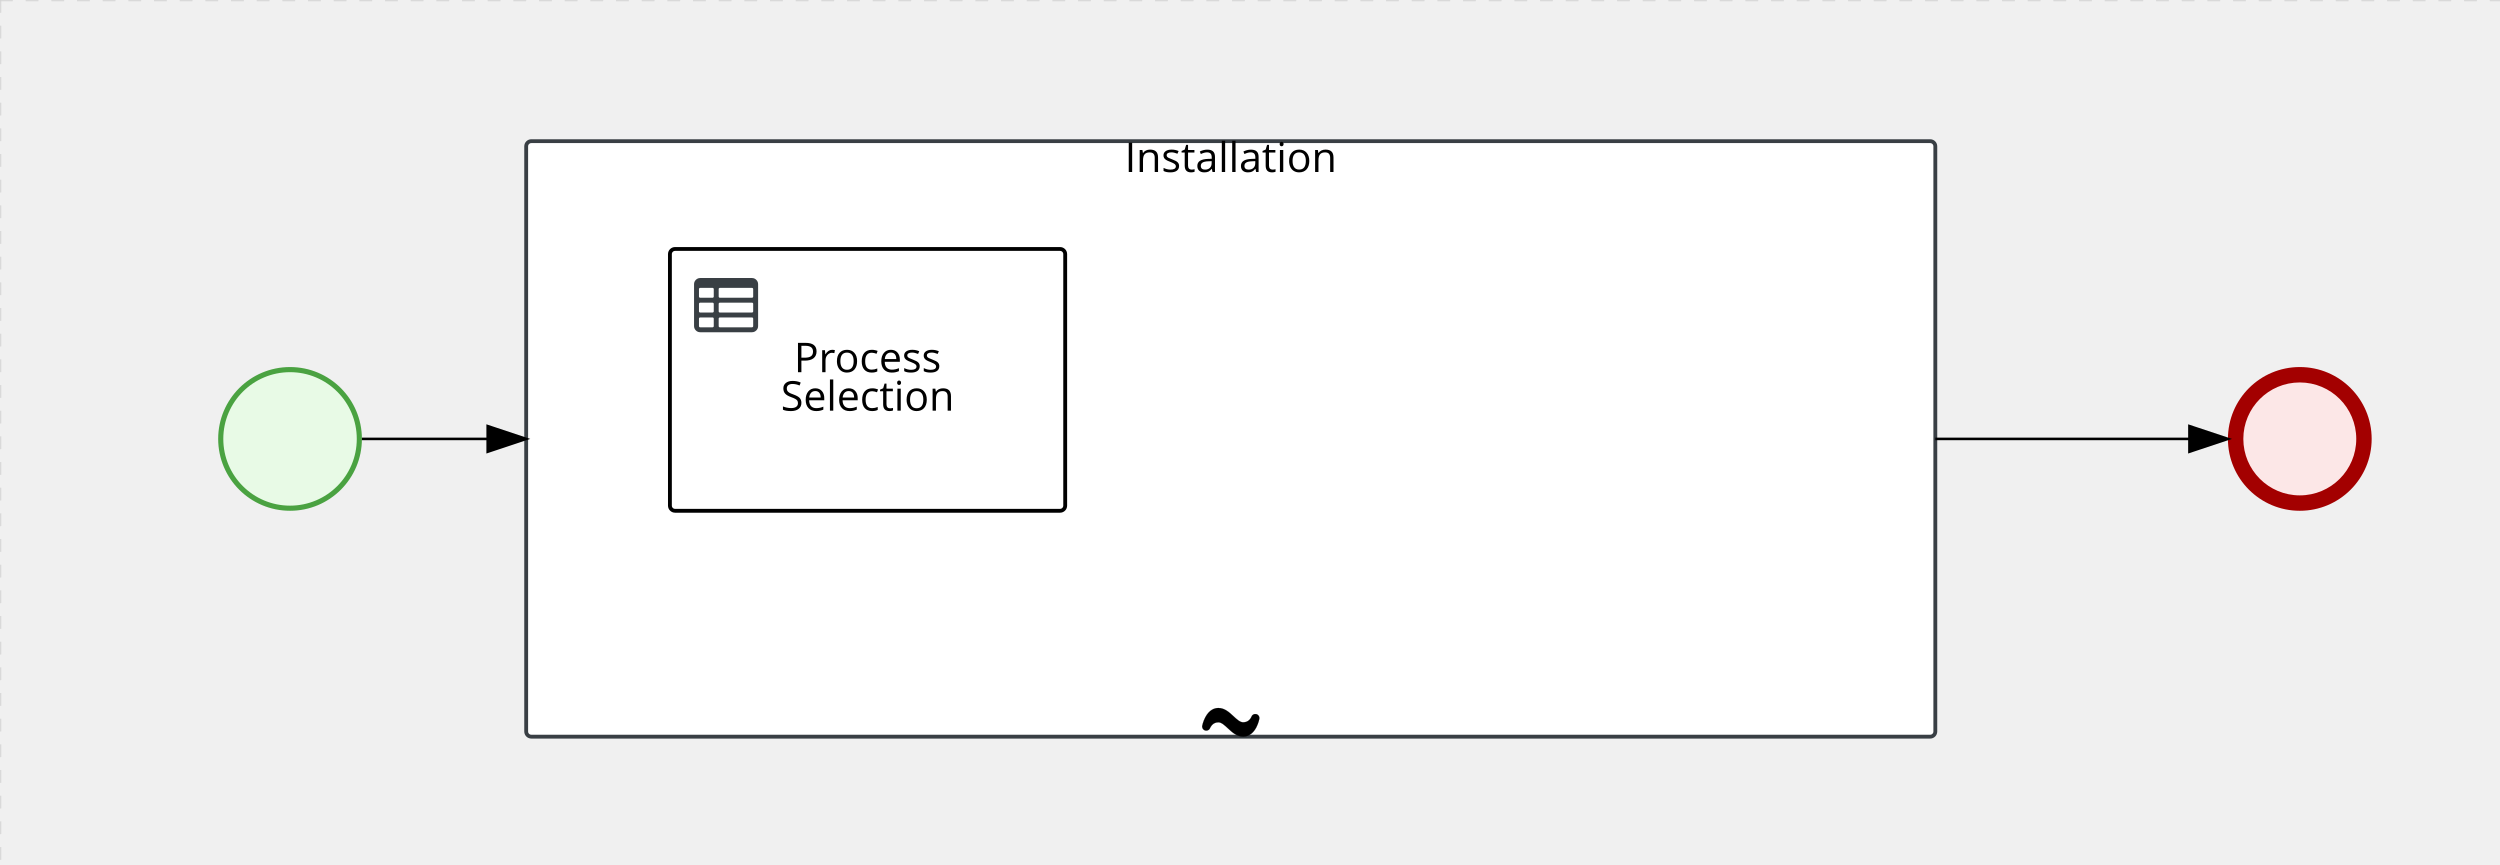
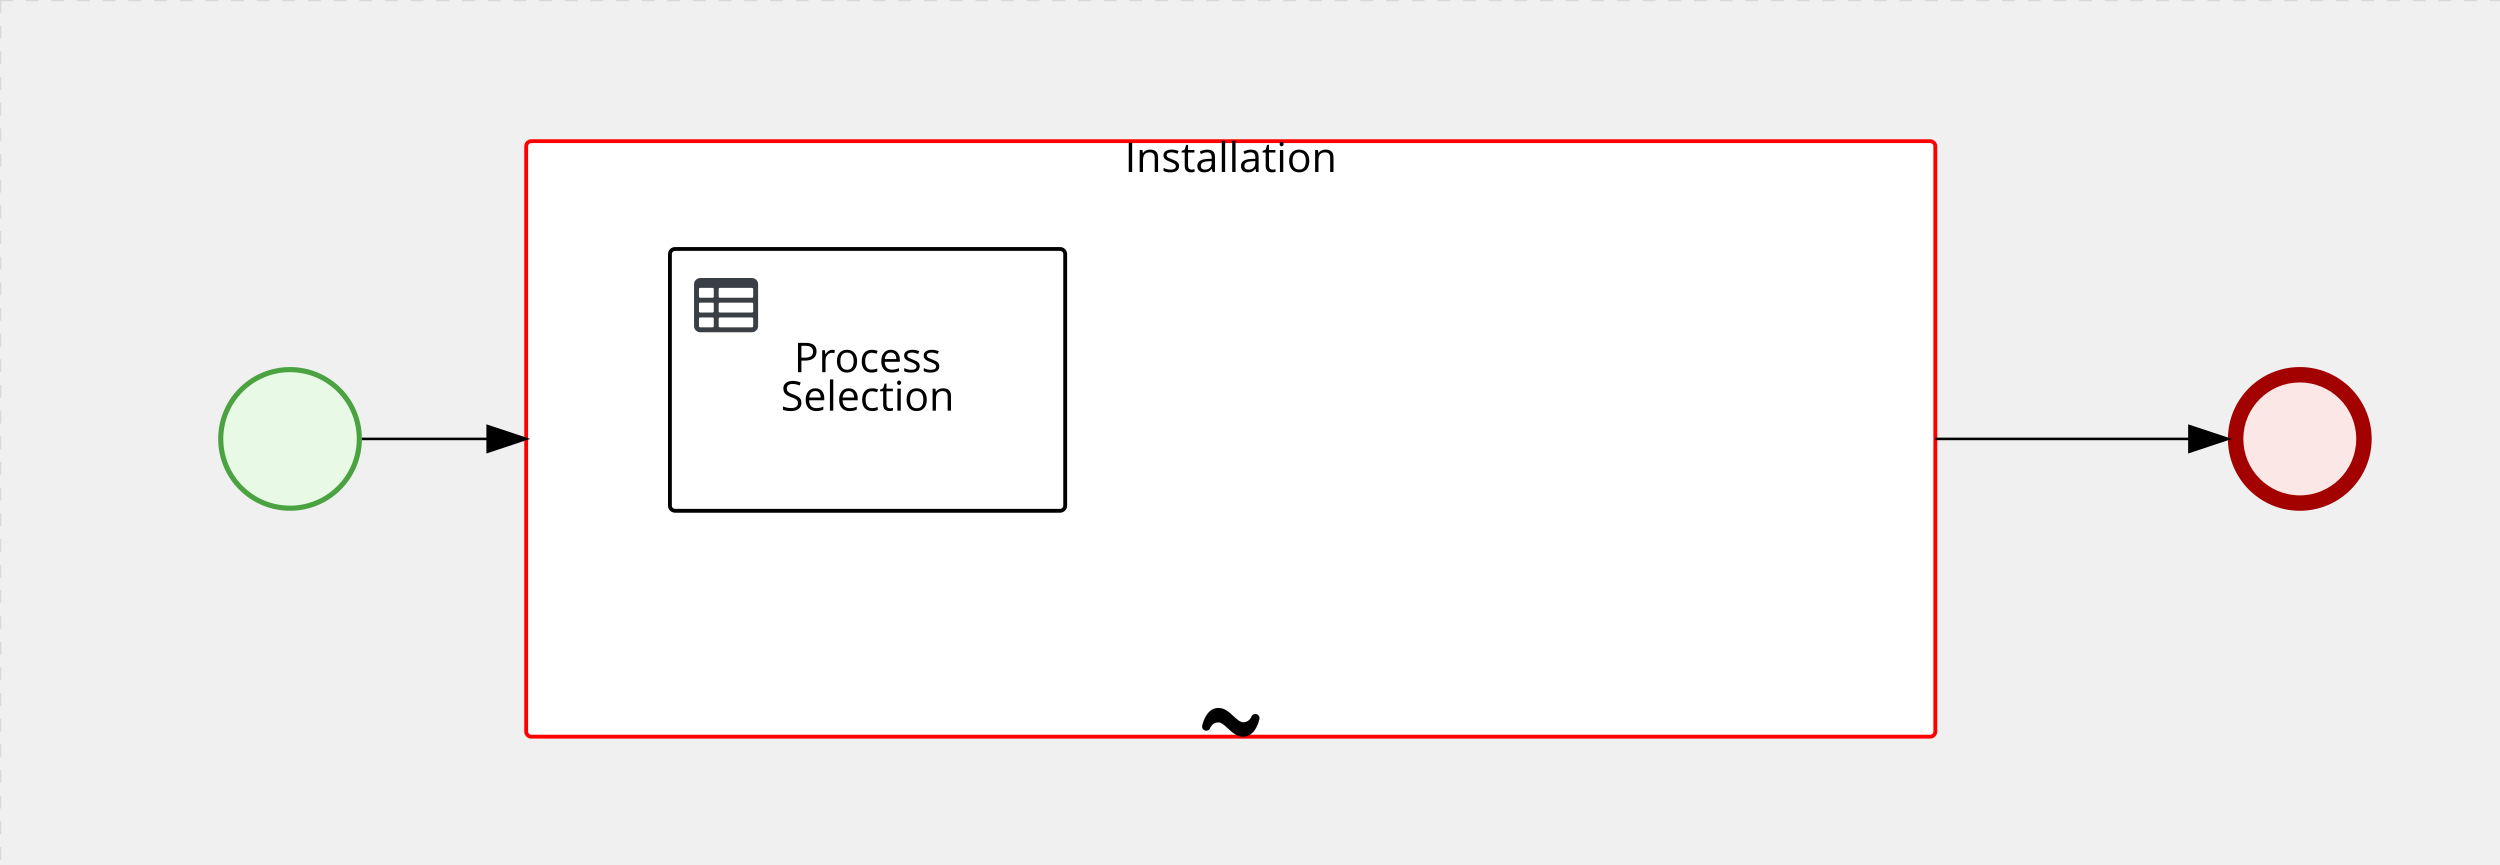
<svg xmlns="http://www.w3.org/2000/svg" version="1.1" width="974" height="337" viewBox="0 0 974 337">
  <defs />
  <g transform="matrix(1,0,0,1,0,0)">
    <g>
      <g>
        <g>
          <path fill="none" stroke="#d3d3d3" paint-order="fill stroke markers" d=" M 0 0 L 1200 0" stroke-miterlimit="10" stroke-opacity="0.8" stroke-dasharray="5" />
        </g>
        <g>
          <path fill="none" stroke="#d3d3d3" paint-order="fill stroke markers" d=" M 0 0 L 0 800" stroke-miterlimit="10" stroke-opacity="0.8" stroke-dasharray="5" />
        </g>
      </g>
      <g id="_EF70FC23-0ECA-4189-A097-E17DF87D973C" bpmn2nodeid="_EF70FC23-0ECA-4189-A097-E17DF87D973C" transform="matrix(1,0,0,1,868,143)">
        <g>
          <path fill="none" stroke="none" />
        </g>
        <g transform="matrix(0.125,0,0,0.125,0,0)">
          <g transform="matrix(1,0,0,1,0,0)">
            <path fill="#fce7e7" stroke="none" id="_EF70FC23-0ECA-4189-A097-E17DF87D973C?shapeType=BACKGROUND" paint-order="stroke fill markers" d=" M 0 0 M 444 224 C 444 263.9 434.2 300.8 414.4 334.5 C 394.7 368.2 368 394.9 334.4 414.5 C 300.8 434.1 263.9 444 224 444 C 184.1 444 147.2 434.2 113.5 414.4 C 79.8 394.7 53.1 368 33.5 334.4 C 13.9 300.8 4 263.9 4 224 C 4 184.1 13.8 147.2 33.6 113.5 C 53.4 79.8 80.1 53.1 113.6 33.5 C 147.1 13.9 184.1 4 224 4 C 263.9 4 300.8 13.8 334.5 33.6 C 368.2 53.4 394.9 80.1 414.5 113.6 C 434.1 147.1 444 184.1 444 224 Z" />
          </g>
          <g>
            <g transform="matrix(1,0,0,1,0,0)">
              <g transform="matrix(1,0,0,1,0,0)">
                <path fill="#a30000" stroke="none" id="_EF70FC23-0ECA-4189-A097-E17DF87D973C?shapeType=BORDER&amp;renderType=FILL" paint-order="stroke fill markers" d=" M 0 0 M 224 0 C 100.3 0 0 100.3 0 224 C 0 347.7 100.3 448 224 448 C 347.7 448 448 347.7 448 224 C 448 100.3 347.7 0 224 0 Z M 0 0 M 224 400 C 126.8 400 48 321.2 48 224 C 48 126.8 126.8 48 224 48 C 321.2 48 400 126.8 400 224 C 400 321.2 321.2 400 224 400 Z" />
              </g>
            </g>
          </g>
        </g>
        <g transform="matrix(1,0,0,1,28,61)" />
      </g>
      <g id="_0B1D28A9-7DA9-4883-8F5E-5F7403BD6220" bpmn2nodeid="_0B1D28A9-7DA9-4883-8F5E-5F7403BD6220" transform="matrix(1,0,0,1,205,55)">
        <g>
          <path fill="none" stroke="none" />
        </g>
        <g transform="matrix(1,0,0,1,0,0)">
          <path fill="#ffffff" stroke="none" id="_0B1D28A9-7DA9-4883-8F5E-5F7403BD6220?shapeType=BACKGROUND" paint-order="stroke fill markers" d=" M 2 0 L 547 0 L 547 0 A 2 2 0 0 1 549 2 L 549 230 L 549 230 A 2 2 0 0 1 547 232 L 2 232 L 2 232 A 2 2 0 0 1 0 230 L 0 2 L 0 2 A 2 2 0 0 1 2 0 Z" />
        </g>
        <g transform="matrix(1,0,0,1,0,0)">
-           <path fill="none" stroke="rgb(57,63,68)" id="_0B1D28A9-7DA9-4883-8F5E-5F7403BD6220?shapeType=BORDER&amp;renderType=STROKE" paint-order="fill stroke markers" d=" M 2 0 L 547 0 L 547 0 A 2 2 0 0 1 549 2 L 549 230 L 549 230 A 2 2 0 0 1 547 232 L 2 232 L 2 232 A 2 2 0 0 1 0 230 L 0 2 L 0 2 A 2 2 0 0 1 2 0 Z" stroke-miterlimit="10" stroke-width="1.5" stroke-dasharray="" />
+           <path fill="none" stroke="rgb(255,0,0)" id="_0B1D28A9-7DA9-4883-8F5E-5F7403BD6220?shapeType=BORDER&amp;renderType=STROKE" paint-order="fill stroke markers" d=" M 2 0 L 547 0 L 547 0 A 2 2 0 0 1 549 2 L 549 230 L 549 230 A 2 2 0 0 1 547 232 L 2 232 L 2 232 A 2 2 0 0 1 0 230 L 0 2 L 0 2 A 2 2 0 0 1 2 0 Z" stroke-miterlimit="10" stroke-width="1.5" stroke-dasharray="" />
        </g>
        <g transform="matrix(1,0,0,1,-21.7125,6.225)">
          <g transform="matrix(0.05,0,0,0.05,285,209)">
            <g transform="matrix(1,0,0,1,0,0)">
              <path fill="#000000" stroke="#000000" id="_0B1D28A9-7DA9-4883-8F5E-5F7403BD6220undefined" paint-order="fill stroke markers" d=" M 0 0 M 421.5 159.5 C 405.6 156.4 390.1 165.8 385.1 180.8 L 385.1 180.8 L 385.2 180.5 C 385.2 180.6 380.9 192.3 370.3 203.4 C 357.3 217 341.1 223.6 320.7 223.6 C 296.6 223.6 271.8 200.6 245.6 176.2 C 213.3 146.2 176.8 112.1 128.2 112.1 C 98.7 112.1 57 124.9 25.3 185.7 C 8.7 217.6 2.3 249.2 2 250.6 L 2 250.7 C 1.9 251.1 1.8 251.6 1.8 252 C 1.8 252.1 1.8 252.2 1.8 252.3 C 1.7 252.7 1.7 253.2 1.6 253.6 C 1.6 253.7 1.6 253.8 1.6 253.9 C 1.6 254.3 1.5 254.8 1.5 255.2 C 1.5 255.3 1.5 255.4 1.5 255.5 C 1.5 255.9 1.5 256.3 1.5 256.6 C 1.5 256.8 1.5 256.9 1.5 257.1 C 1.5 257.4 1.5 257.7 1.5 258 C 1.5 258.2 1.5 258.5 1.5 258.7 C 1.5 258.9 1.5 259.2 1.6 259.4 C 1.6 259.7 1.6 260 1.7 260.3 C 1.7 260.4 1.7 260.6 1.8 260.7 C 1.8 261.1 1.9 261.5 2 261.9 L 2 262 C 4.1 274.7 13.9 285.5 27.3 288.1 C 29.4 288.5 31.5 288.7 33.6 288.7 C 47.2 288.7 59.5 280 63.9 267 C 64.5 265.6 68.8 255.6 77.6 245.8 C 90.9 231.1 107.5 224 128.4 224 C 151.8 224 176.3 246.8 202.2 270.9 C 234.7 301.2 271.6 335.5 320.9 335.5 C 345.5 335.5 367.8 327 387.4 310.2 C 401.4 298.2 413.8 281.9 424.1 261.9 C 440.6 230 446.8 198.3 447 196.9 C 450.3 179.6 438.9 162.8 421.5 159.5 Z" stroke-miterlimit="10" stroke-dasharray="" />
            </g>
          </g>
        </g>
        <g transform="matrix(1,0,0,1,233.1836,0)">
          <text fill="#000000" stroke="none" font-family="Open Sans" font-size="12pt" font-style="normal" font-weight="normal" text-decoration="normal" x="41.316" y="12" text-anchor="middle" dominant-baseline="alphabetic">Installation</text>
        </g>
        <g id="_7D34E5EE-86DE-40AA-8B07-371B3AC2BA39" bpmn2nodeid="_7D34E5EE-86DE-40AA-8B07-371B3AC2BA39" transform="matrix(1,0,0,1,56,42)">
          <g>
            <path fill="none" stroke="none" />
          </g>
          <g transform="matrix(1,0,0,1,0,0)">
            <path fill="#ffffff" stroke="none" id="_7D34E5EE-86DE-40AA-8B07-371B3AC2BA39?shapeType=BACKGROUND" paint-order="stroke fill markers" d=" M 2 0 L 152 0 L 152 0 A 2 2 0 0 1 154 2 L 154 100 L 154 100 A 2 2 0 0 1 152 102 L 2 102 L 2 102 A 2 2 0 0 1 0 100 L 0 2 L 0 2 A 2 2 0 0 1 2 0 Z" />
          </g>
          <g transform="matrix(1,0,0,1,0,0)">
-             <path fill="none" stroke="#000000" id="_7D34E5EE-86DE-40AA-8B07-371B3AC2BA39?shapeType=BORDER&amp;renderType=STROKE" paint-order="fill stroke markers" d=" M 2 0 L 152 0 L 152 0 A 2 2 0 0 1 154 2 L 154 100 L 154 100 A 2 2 0 0 1 152 102 L 2 102 L 2 102 A 2 2 0 0 1 0 100 L 0 2 L 0 2 A 2 2 0 0 1 2 0 Z" stroke-miterlimit="10" stroke-width="1.5" stroke-dasharray="" />
+             <path fill="none" stroke="rgb(0,0,0)" id="_7D34E5EE-86DE-40AA-8B07-371B3AC2BA39?shapeType=BORDER&amp;renderType=STROKE" paint-order="fill stroke markers" d=" M 2 0 L 152 0 L 152 0 A 2 2 0 0 1 154 2 L 154 100 L 154 100 A 2 2 0 0 1 152 102 L 2 102 L 2 102 A 2 2 0 0 1 0 100 L 0 2 L 0 2 A 2 2 0 0 1 2 0 Z" stroke-miterlimit="10" stroke-width="1.5" stroke-dasharray="" />
          </g>
          <g>
            <g transform="matrix(0.06,0,0,0.06,9.4,9.4)">
              <g transform="matrix(1,0,0,1,0,0)">
                <path fill="#393f44" stroke="none" id="_7D34E5EE-86DE-40AA-8B07-371B3AC2BA39undefined" paint-order="stroke fill markers" d=" M 0 0 M 128 344 L 128 296 C 128 293.7 127.2 291.8 125.8 290.2 C 124.4 288.6 122.4 288 120 288 L 40 288 C 37.7 288 35.8 288.8 34.2 290.2 C 32.6 291.6 32 293.7 32 296 L 32 344 C 32 346.3 32.8 348.2 34.2 349.8 C 35.6 351.4 37.6 352 40 352 L 120 352 C 122.3 352 124.2 351.2 125.8 349.8 C 127.4 348.4 128 346.3 128 344 Z M 0 0 M 128 248 L 128 200 C 128 197.7 127.2 195.8 125.8 194.2 C 124.4 192.6 122.4 192 120 192 L 40 192 C 37.7 192 35.8 192.8 34.2 194.2 C 32.6 195.6 32 197.7 32 200 L 32 248 C 32 250.3 32.8 252.2 34.2 253.8 C 35.6 255.4 37.6 256 40 256 L 120 256 C 122.3 256 124.2 255.2 125.8 253.8 C 127.4 252.4 128 250.3 128 248 Z M 0 0 M 376 352 C 378.3 352 380.2 351.2 381.8 349.8 C 383.4 348.4 384 346.4 384 344 L 384 296 C 384 293.7 383.2 291.8 381.8 290.2 C 380.4 288.6 378.4 288 376 288 L 168 288 C 165.7 288 163.8 288.8 162.2 290.2 C 160.6 291.6 160 293.6 160 296 L 160 344 C 160 346.3 160.8 348.2 162.2 349.8 C 163.6 351.4 165.6 352 168 352 L 376 352 Z M 0 0 M 128 152 L 128 104 C 128 101.7 127.2 99.8 125.8 98.2 C 124.4 96.6 122.3 96 120 96 L 40 96 C 37.7 96 35.8 96.8 34.2 98.2 C 32.6 99.6 32 101.7 32 104 L 32 152 C 32 154.3 32.8 156.2 34.2 157.8 C 35.6 159.4 37.6 160 40 160 L 120 160 C 122.3 160 124.2 159.2 125.8 157.8 C 127.4 156.4 128 154.3 128 152 Z M 0 0 M 376 256 C 378.3 256 380.2 255.2 381.8 253.8 C 383.4 252.4 384 250.4 384 248 L 384 200 C 384 197.7 383.2 195.8 381.8 194.2 C 380.4 192.6 378.4 192 376 192 L 168 192 C 165.7 192 163.8 192.8 162.2 194.2 C 160.6 195.6 160 197.6 160 200 L 160 248 C 160 250.3 160.8 252.2 162.2 253.8 C 163.6 255.4 165.6 256 168 256 L 376 256 Z M 0 0 M 376 160 C 378.3 160 380.2 159.2 381.8 157.8 C 383.4 156.4 384 154.4 384 152 L 384 104 C 384 101.7 383.2 99.8 381.8 98.2 C 380.4 96.6 378.3 96 376 96 L 168 96 C 165.7 96 163.8 96.8 162.2 98.2 C 160.6 99.6 160 101.6 160 104 L 160 152 C 160 154.3 160.8 156.2 162.2 157.8 C 163.6 159.4 165.6 160 168 160 L 376 160 Z M 0 0 M 416 72 L 416 344 C 416 355 412.1 364.4 404.2 372.2 C 396.3 380 387 384 376 384 L 40 384 C 29 384 19.6 380.1 11.8 372.2 C 4 364.3 0 355 0 344 L 0 72 C 0 61 3.9 51.6 11.8 43.8 C 19.7 36 29 32 40 32 L 376 32 C 387 32 396.4 35.9 404.2 43.8 C 412 51.7 416 61 416 72 Z" />
              </g>
            </g>
          </g>
          <g transform="matrix(1,0,0,1,43.21094,36)">
            <text fill="#000000" stroke="none" font-family="Open Sans" font-size="12pt" font-style="normal" font-weight="normal" text-decoration="normal" x="33.789" y="12" text-anchor="middle" dominant-baseline="alphabetic">Process  </text>
            <text fill="#000000" stroke="none" font-family="Open Sans" font-size="12pt" font-style="normal" font-weight="normal" text-decoration="normal" x="33.789" y="27" text-anchor="middle" dominant-baseline="alphabetic">Selection</text>
          </g>
        </g>
      </g>
      <g id="_F7CE4A2A-03DF-4857-86C9-31D23C67BA7E" bpmn2nodeid="_F7CE4A2A-03DF-4857-86C9-31D23C67BA7E" transform="matrix(1,0,0,1,85,143)">
        <g>
          <path fill="none" stroke="none" />
        </g>
        <g transform="matrix(0.125,0,0,0.125,0,0)">
          <g transform="matrix(1,0,0,1,0,0)">
            <path fill="#e8fae6" stroke="none" id="_F7CE4A2A-03DF-4857-86C9-31D23C67BA7E?shapeType=BACKGROUND" paint-order="stroke fill markers" d=" M 0 0 M 444 224 C 444 263.9 434.2 300.8 414.4 334.5 C 394.7 368.2 368 394.9 334.4 414.5 C 300.8 434.1 263.9 444 224 444 C 184.1 444 147.2 434.2 113.5 414.4 C 79.8 394.7 53.1 368 33.5 334.4 C 13.9 300.8 4 263.9 4 224 C 4 184.1 13.8 147.2 33.6 113.5 C 53.4 79.8 80.1 53.1 113.6 33.5 C 147.1 13.9 184.1 4 224 4 C 263.9 4 300.8 13.8 334.5 33.6 C 368.2 53.4 394.9 80.1 414.5 113.6 C 434.1 147.1 444 184.1 444 224 Z" />
          </g>
          <g>
            <g transform="matrix(1,0,0,1,0,0)">
              <g transform="matrix(1,0,0,1,0,0)">
                <path fill="#4aa241" stroke="none" id="_F7CE4A2A-03DF-4857-86C9-31D23C67BA7E?shapeType=BORDER&amp;renderType=FILL" paint-order="stroke fill markers" d=" M 0 0 M 224 0 C 100.3 0 0 100.3 0 224 C 0 347.7 100.3 448 224 448 C 347.7 448 448 347.7 448 224 C 448 100.3 347.7 0 224 0 Z M 0 0 M 224 432 C 109.1 432 16 338.9 16 224 C 16 109.1 109.1 16 224 16 C 338.9 16 432 109.1 432 224 C 432 338.9 338.9 432 224 432 Z" />
              </g>
            </g>
          </g>
        </g>
        <g transform="matrix(1,0,0,1,28,61)" />
      </g>
      <g id="_7E310905-B7A3-41A4-B01B-E2AB0501438E" bpmn2nodeid="_7E310905-B7A3-41A4-B01B-E2AB0501438E">
        <g>
          <path fill="none" stroke="#000000" paint-order="fill stroke markers" d=" M 141 171 L 190 171" stroke-miterlimit="10" stroke-dasharray="" />
        </g>
        <g transform="matrix(1,0,0,1,141,171)" />
        <g transform="matrix(6.123233995736766e-17,1,-1,6.123233995736766e-17,205,166)">
          <path fill="#000000" stroke="#000000" paint-order="fill stroke markers" d=" M 10 15 L 0 15 L 5 0 Z" stroke-miterlimit="10" stroke-dasharray="" />
        </g>
        <g transform="matrix(1,0,0,1,141,161)" />
      </g>
      <g id="_5E7BCCE5-99DC-4A78-B952-4097B9E975F8" bpmn2nodeid="_5E7BCCE5-99DC-4A78-B952-4097B9E975F8">
        <g>
          <path fill="none" stroke="#000000" paint-order="fill stroke markers" d=" M 754 171 L 853 171" stroke-miterlimit="10" stroke-dasharray="" />
        </g>
        <g transform="matrix(1,0,0,1,754,171)" />
        <g transform="matrix(6.123233995736766e-17,1,-1,6.123233995736766e-17,868,166)">
          <path fill="#000000" stroke="#000000" paint-order="fill stroke markers" d=" M 10 15 L 0 15 L 5 0 Z" stroke-miterlimit="10" stroke-dasharray="" />
        </g>
        <g transform="matrix(1,0,0,1,754,161)" />
      </g>
      <g transform="matrix(1,0,0,1,868,143)" />
+       <g transform="matrix(1,0,0,1,85,143)" />
      <g transform="matrix(1,0,0,1,205,55)" />
      <g transform="matrix(1,0,0,1,261,97)" />
-       <g transform="matrix(1,0,0,1,85,143)" />
    </g>
  </g>
</svg>
